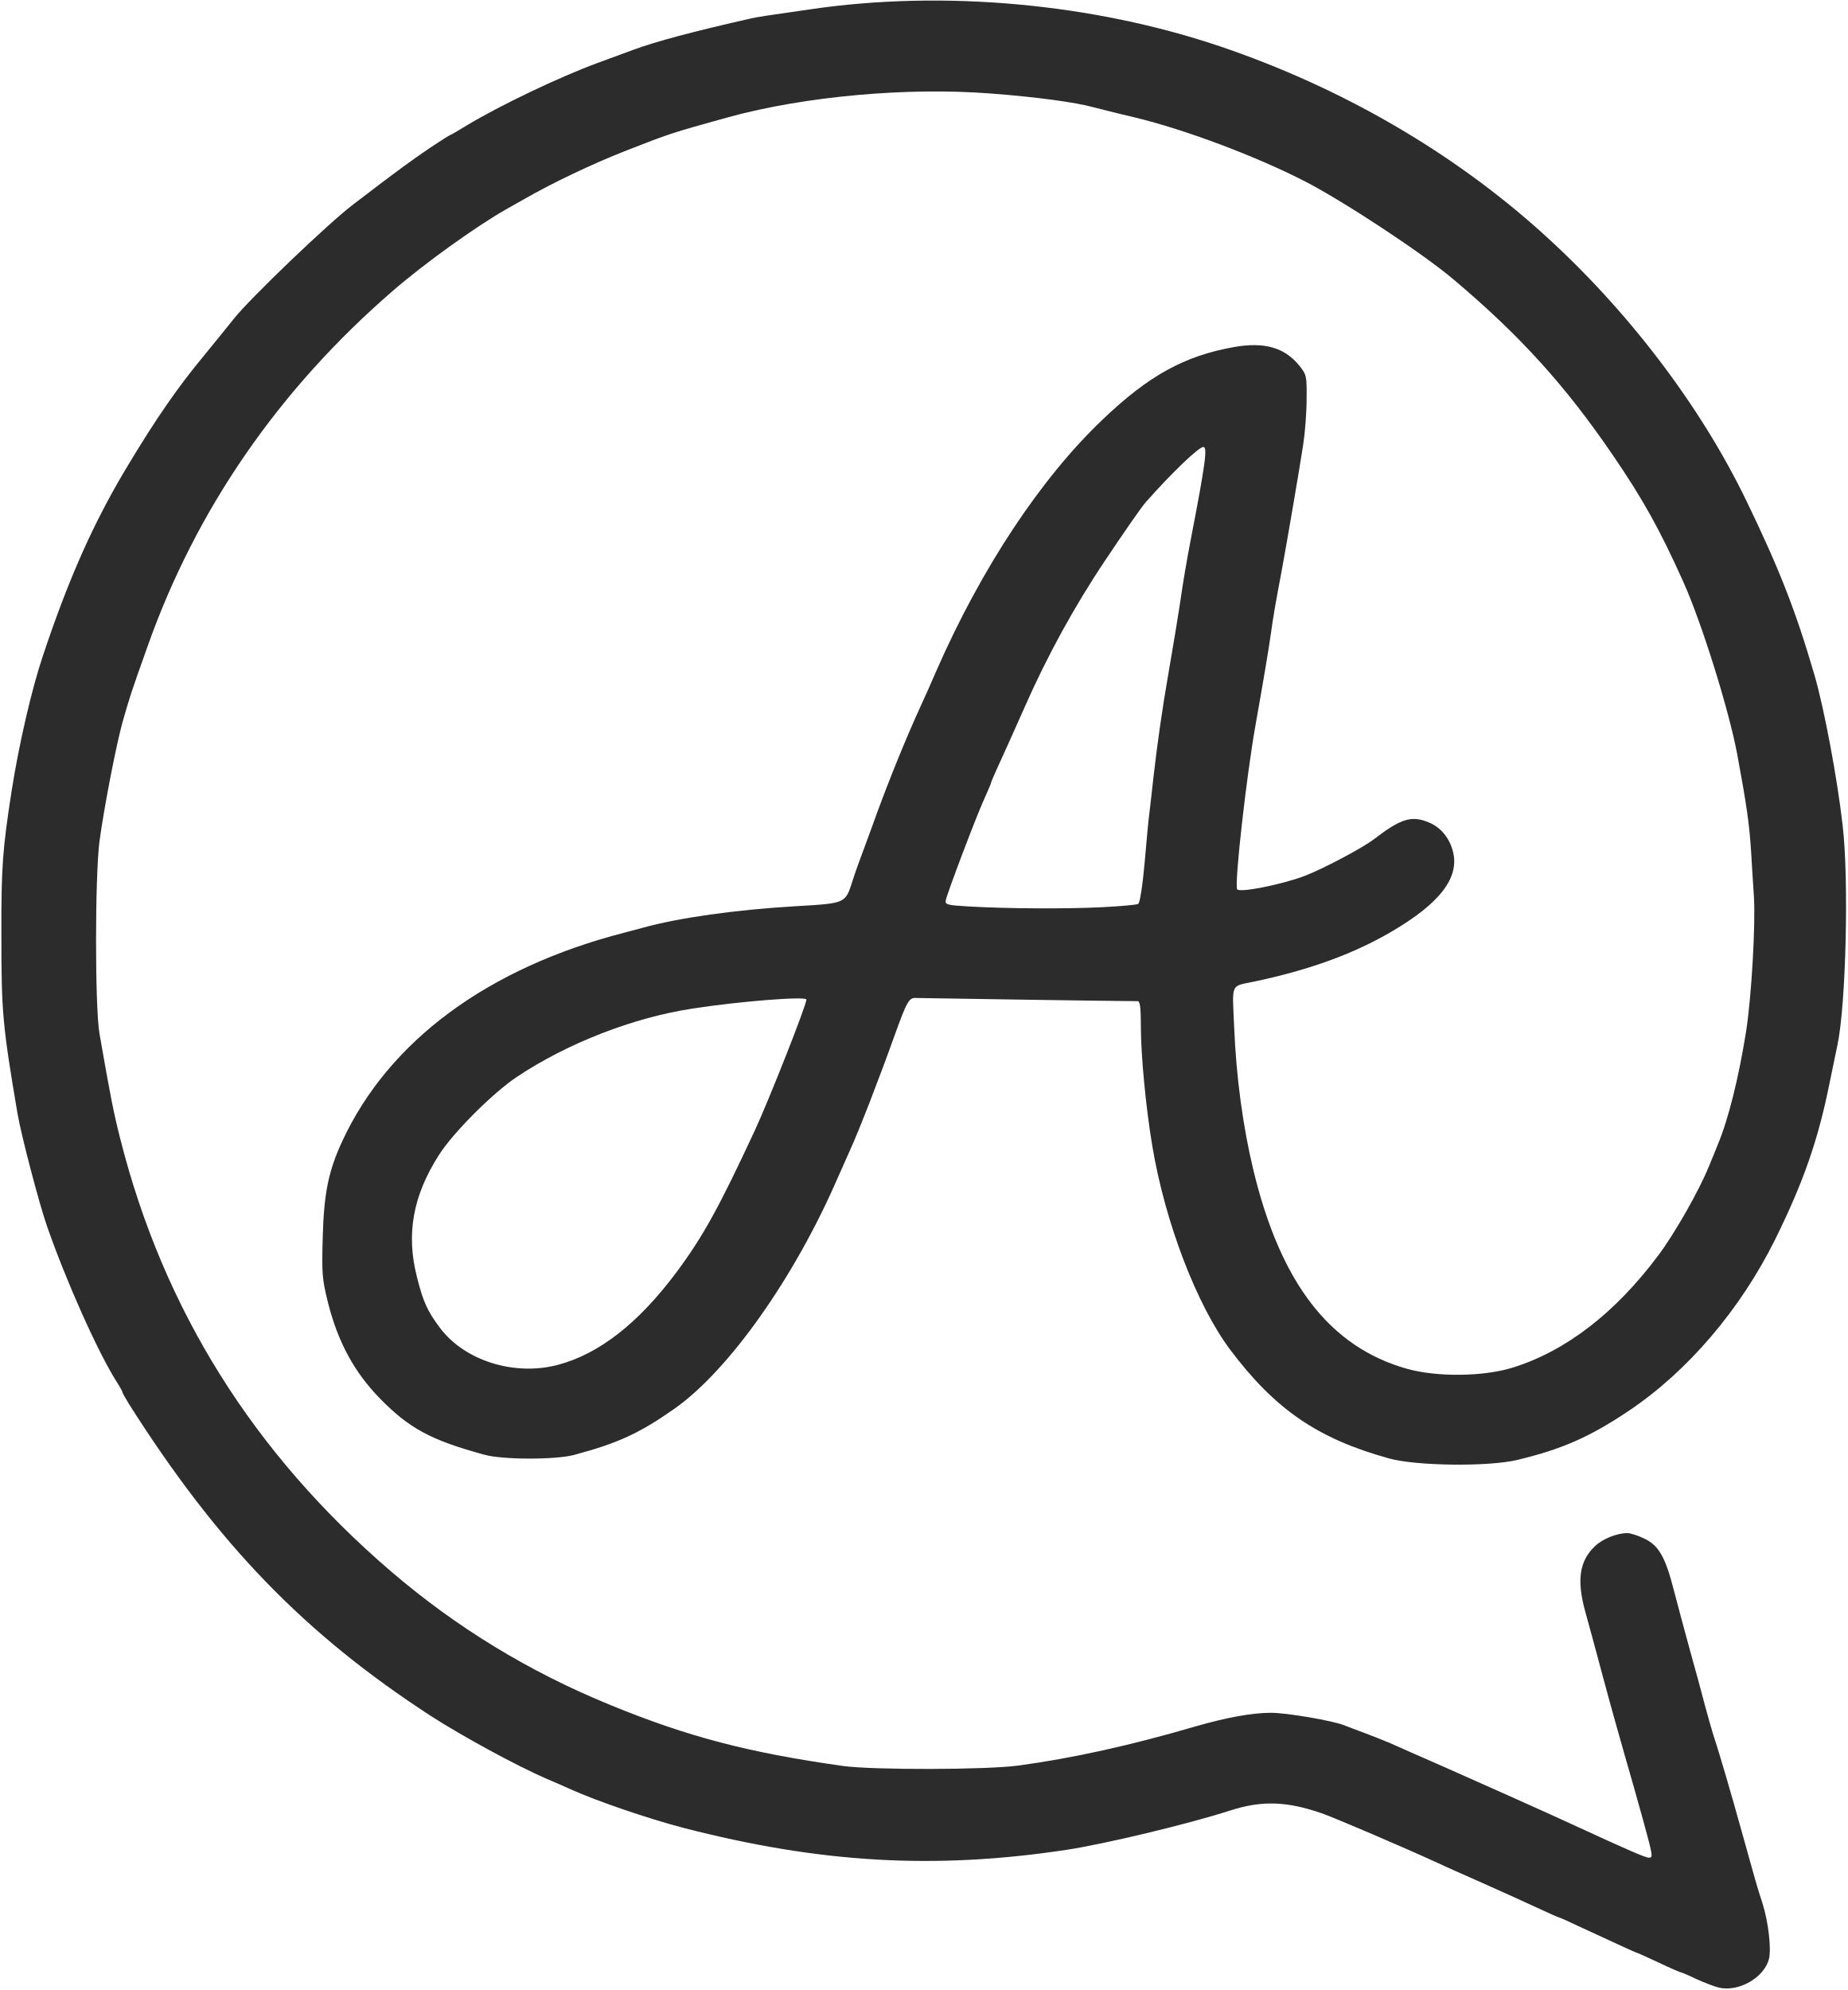
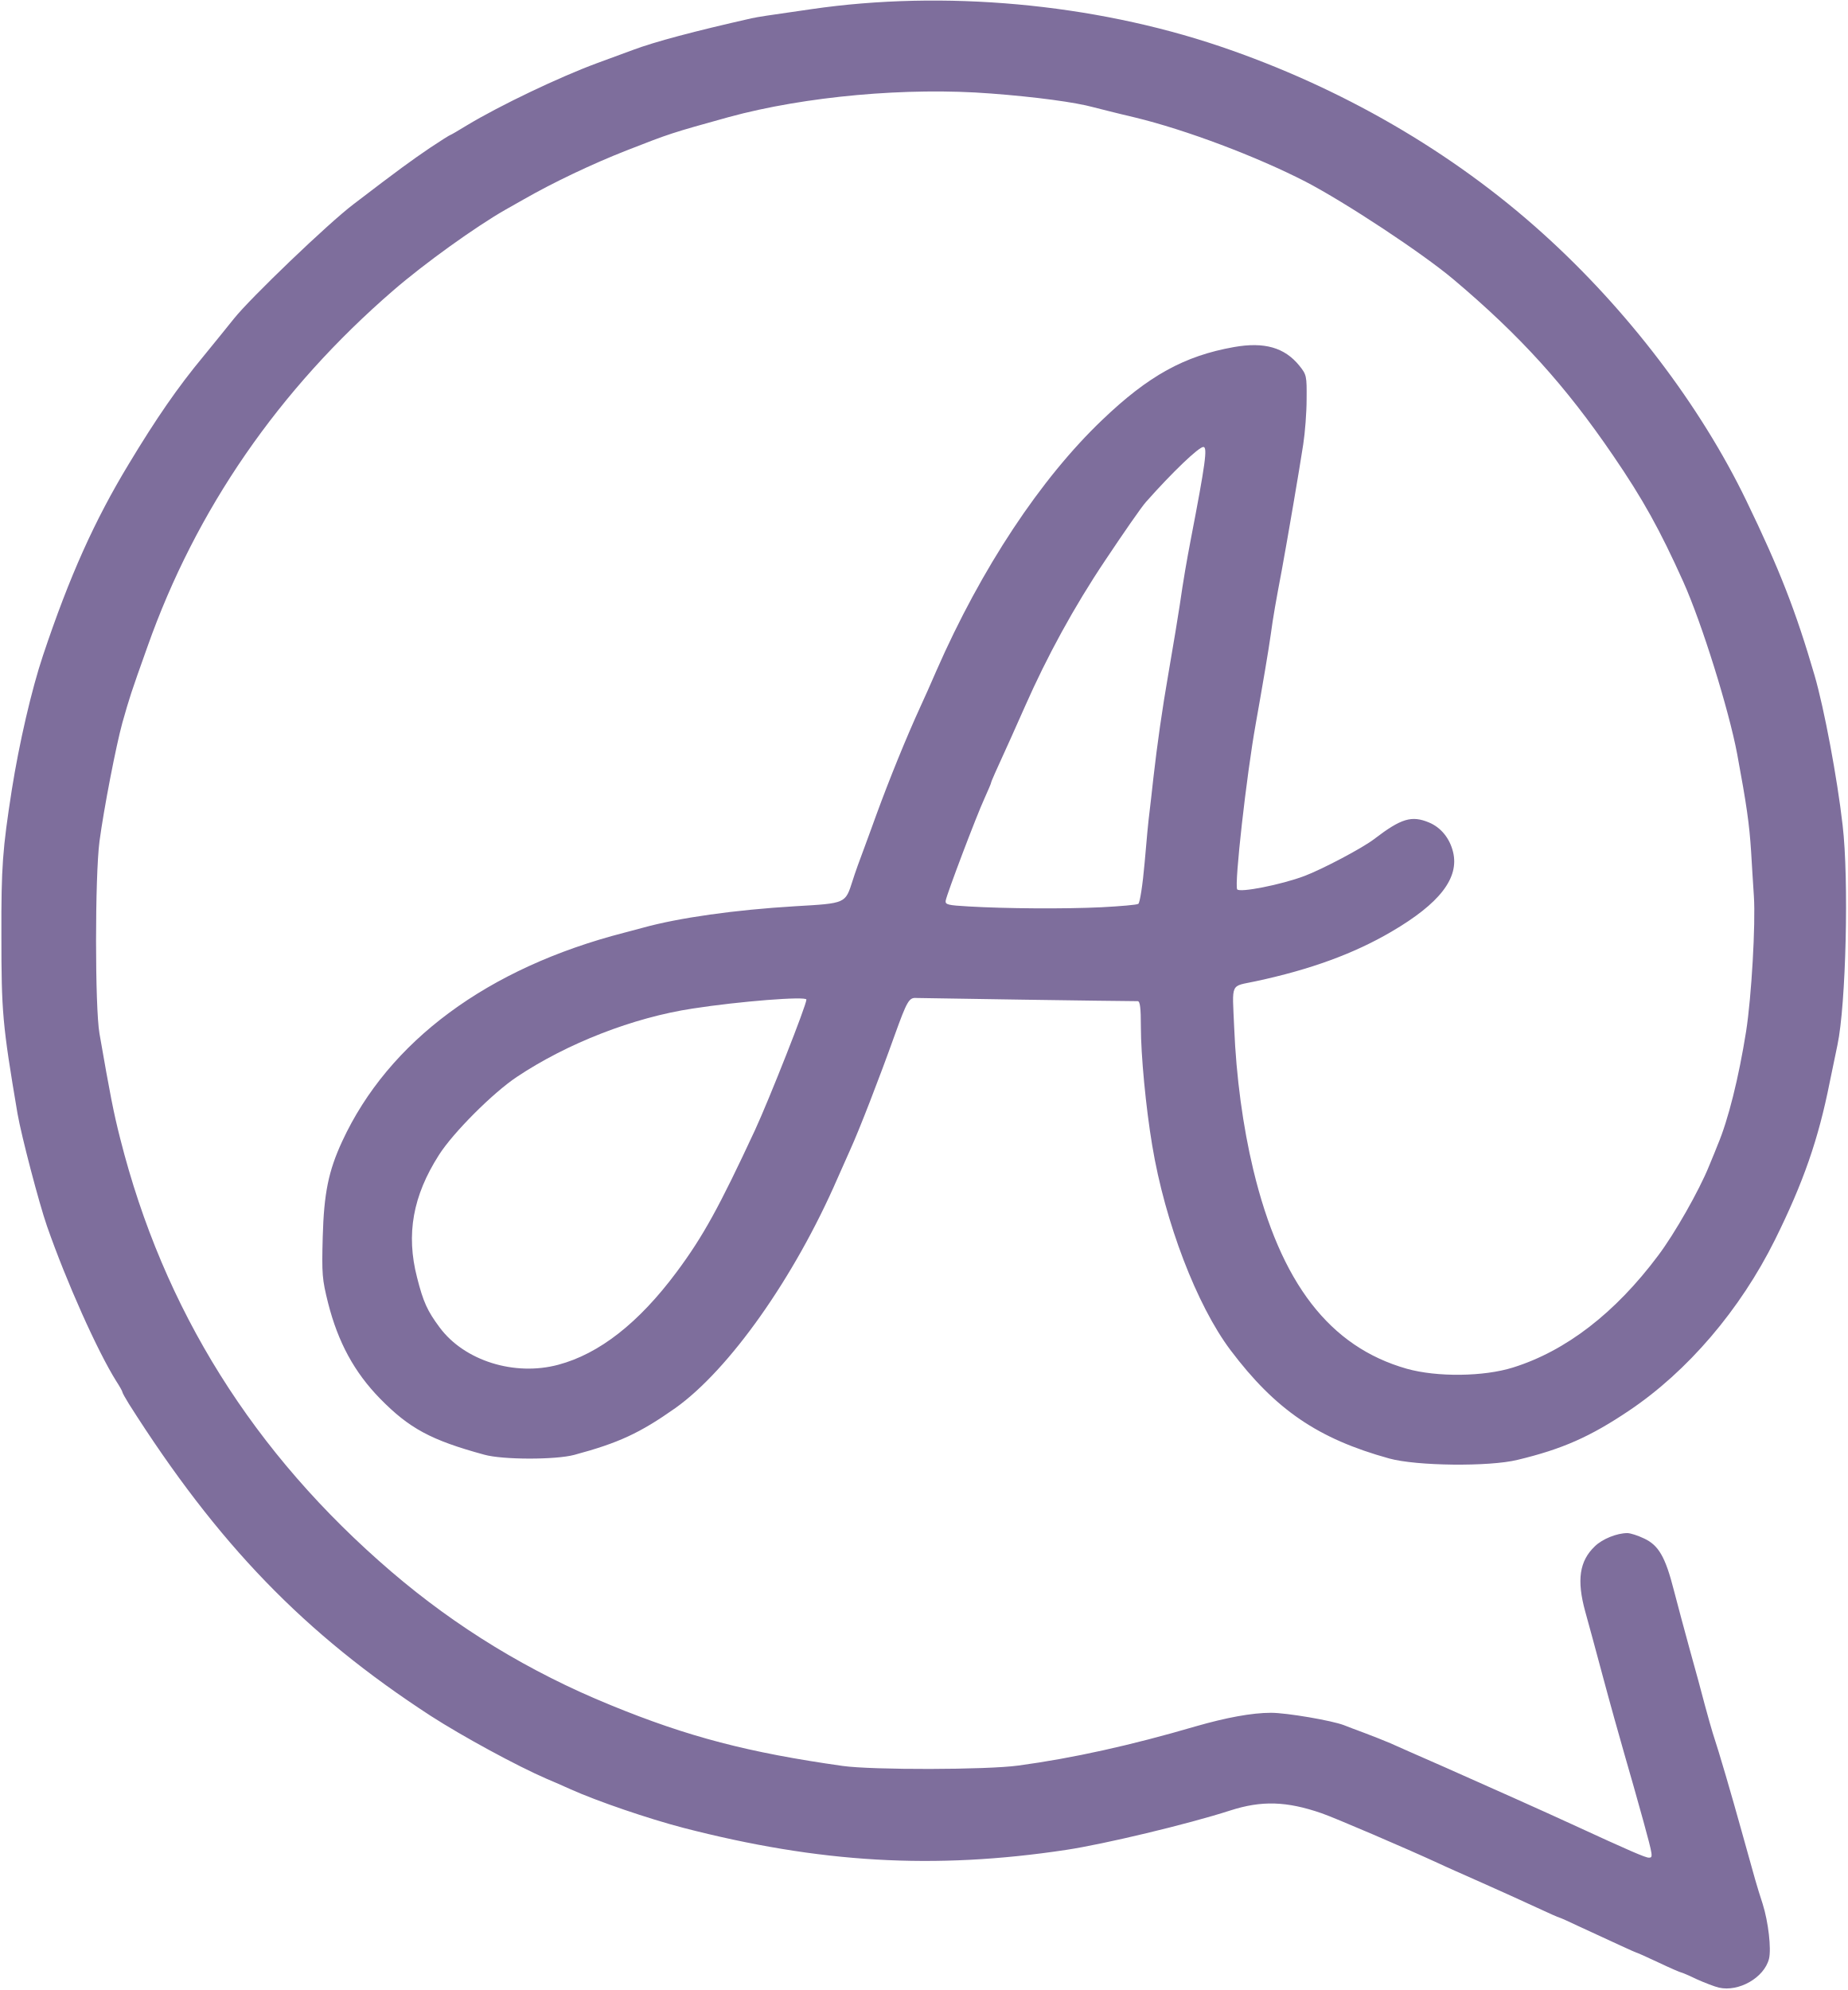
<svg xmlns="http://www.w3.org/2000/svg" viewBox="0 0 92.85 100">
-   <path fill="#2C2C2C" fill-rule="evenodd" d="M86.39 99.88C86.18 99.83 85.68 99.64 85.28 99.46C84.89 99.27 84.53 99.12 84.5 99.12C84.46 99.12 83.95 98.9 83.36 98.62C82.77 98.34 82.27 98.12 82.24 98.12C82.21 98.12 81.08 97.6 79.33 96.79C78.83 96.55 78.4 96.36 78.37 96.36C78.34 96.36 77.82 96.13 77.22 95.85C76.62 95.57 75.38 95.01 74.48 94.61C73.58 94.21 72.58 93.77 72.27 93.62C70.64 92.87 67.07 91.34 66.43 91.12C64.67 90.51 63.41 90.47 61.83 90.98C59.69 91.67 55.5 92.67 53.58 92.96C46.95 93.96 41.19 93.62 34.34 91.85C32.58 91.39 30.03 90.52 28.67 89.91C28.32 89.75 27.79 89.52 27.48 89.39C26 88.75 23.27 87.27 21.64 86.22C15.29 82.09 10.95 77.6 6.48 70.55C6.3 70.26 6.15 69.99 6.15 69.95C6.15 69.91 6.01 69.66 5.84 69.4C4.9 67.9 3.34 64.42 2.36 61.61C1.96 60.46 1.07 57.06 0.88 55.96C0.12 51.47 0.07 50.86 0.07 46.99C0.06 43.54 0.13 42.67 0.59 39.71C0.96 37.36 1.59 34.64 2.16 32.94C3.49 28.96 4.75 26.16 6.47 23.32C7.85 21.03 8.94 19.45 10.22 17.91C10.77 17.23 11.47 16.38 11.76 16.01C12.57 14.99 16.51 11.21 17.77 10.26C20.07 8.5 20.67 8.07 21.61 7.43C22.15 7.07 22.61 6.78 22.64 6.78C22.66 6.78 23.04 6.56 23.48 6.29C25.14 5.29 28.12 3.87 29.99 3.18C30.64 2.94 31.46 2.64 31.81 2.51C32.9 2.1 34.89 1.57 37.77 0.92C38.09 0.85 38.54 0.78 40.78 0.46C47.43 -0.51 54.91 0.17 61.29 2.32C67.39 4.38 73 7.63 77.54 11.73C81.79 15.56 85.46 20.38 87.77 25.16C89.45 28.63 90.26 30.72 91.2 33.94C91.68 35.59 92.34 39.1 92.61 41.47C92.93 44.18 92.78 50.48 92.35 52.51C92.29 52.79 92.12 53.63 91.96 54.39C91.39 57.25 90.65 59.39 89.21 62.3C87.46 65.82 84.82 68.91 81.87 70.89C79.92 72.2 78.52 72.82 76.27 73.36C74.85 73.71 71.19 73.67 69.82 73.29C66.24 72.3 64.1 70.84 61.84 67.84C60.15 65.59 58.55 61.42 57.91 57.56C57.59 55.66 57.34 53.02 57.34 51.6C57.34 50.66 57.3 50.31 57.18 50.31C56.28 50.31 46.28 50.16 46.06 50.15C45.69 50.12 45.59 50.29 44.97 52.01C44.19 54.19 43.19 56.77 42.73 57.78C42.58 58.12 42.29 58.77 42.09 59.22C39.92 64.21 36.65 68.83 33.94 70.76C32.15 72.02 31.09 72.51 28.86 73.11C27.93 73.36 25.26 73.36 24.34 73.1C21.66 72.37 20.57 71.78 19.1 70.28C17.81 68.96 16.99 67.45 16.49 65.48C16.19 64.28 16.17 64.03 16.22 62.17C16.28 59.96 16.51 58.84 17.2 57.35C19.53 52.32 24.5 48.64 31.37 46.87C31.54 46.83 31.96 46.71 32.31 46.62C34.11 46.12 36.94 45.72 39.96 45.54C42.53 45.39 42.48 45.41 42.85 44.26C42.96 43.9 43.23 43.15 43.44 42.6C43.64 42.05 43.92 41.3 44.05 40.93C44.69 39.18 45.54 37.08 46.26 35.51C46.44 35.13 46.8 34.31 47.07 33.69C49.32 28.56 52.3 24.05 55.41 21.09C57.72 18.88 59.53 17.88 62.02 17.44C63.54 17.17 64.56 17.46 65.3 18.37C65.67 18.83 65.68 18.89 65.67 20.06C65.67 20.72 65.59 21.75 65.5 22.33C65.31 23.58 64.71 27.08 64.43 28.61C64.12 30.25 63.99 30.98 63.87 31.87C63.77 32.6 63.45 34.48 63.11 36.39C62.65 38.95 62.03 44.45 62.18 44.69C62.3 44.87 64.39 44.46 65.56 44.02C66.46 43.68 68.49 42.61 69.07 42.16C70.43 41.12 70.95 40.97 71.82 41.33C72.42 41.58 72.86 42.12 73.03 42.81C73.35 44.12 72.36 45.4 69.93 46.82C68.05 47.92 65.87 48.72 63.11 49.31C61.81 49.59 61.93 49.32 62.03 51.64C62.13 54.11 62.47 56.62 62.99 58.78C64.36 64.48 66.83 67.68 70.7 68.78C72.23 69.21 74.57 69.18 76.04 68.72C78.7 67.89 81.18 65.98 83.34 63.09C84.17 61.99 85.4 59.82 85.89 58.61C86.08 58.15 86.28 57.67 86.33 57.53C86.86 56.28 87.39 54.15 87.76 51.82C88.03 50.09 88.24 46.43 88.15 45.04C88.11 44.39 88.04 43.37 88.01 42.79C87.92 41.4 87.79 40.48 87.31 37.89C86.89 35.66 85.53 31.3 84.6 29.23C83.42 26.61 82.57 25.08 81.08 22.9C78.68 19.38 76.41 16.87 73.04 14.03C71.47 12.71 67.62 10.17 65.62 9.13C63.15 7.86 59.6 6.52 57.03 5.9C56.13 5.69 55.2 5.45 54.96 5.39C54.06 5.14 52.06 4.87 49.81 4.7C45.59 4.37 40.46 4.84 36.64 5.88C33.72 6.69 33.69 6.7 31.49 7.56C29.78 8.23 27.8 9.17 26.32 10.02C26.06 10.17 25.65 10.4 25.4 10.54C23.91 11.39 21.33 13.24 19.76 14.6C14.01 19.57 9.85 25.6 7.41 32.5C6.56 34.88 6.52 35.02 6.15 36.32C5.83 37.48 5.22 40.63 5 42.28C4.77 44.05 4.77 50.63 5 51.94C5.53 54.99 5.71 55.92 6.04 57.21C8.21 65.81 12.74 73.04 19.67 78.98C22.94 81.78 26.59 84.01 30.68 85.68C34.58 87.28 37.62 88.07 42.35 88.74C43.84 88.95 49.61 88.94 51.19 88.72C53.92 88.35 56.82 87.71 60.1 86.75C61.63 86.31 62.92 86.07 63.88 86.07C64.68 86.07 66.94 86.46 67.54 86.69C67.69 86.75 68.16 86.93 68.57 87.08C68.98 87.23 69.57 87.47 69.88 87.6C70.18 87.74 71.4 88.27 72.58 88.79C74.88 89.81 77.57 91.01 78.98 91.66C81.91 93.01 82.7 93.35 82.87 93.35C83.09 93.35 83.08 93.29 82.6 91.53C82.11 89.77 82.1 89.74 81.64 88.14C81.4 87.31 80.91 85.56 80.56 84.25C80.21 82.94 79.81 81.47 79.67 80.97C79.24 79.4 79.38 78.44 80.16 77.7C80.54 77.33 81.27 77.04 81.79 77.04C81.94 77.04 82.32 77.16 82.63 77.31C83.36 77.65 83.7 78.23 84.13 79.92C84.32 80.65 84.68 82 84.94 82.94C85.2 83.87 85.54 85.11 85.69 85.7C85.85 86.28 86.02 86.9 86.08 87.08C86.42 88.11 87.02 90.17 87.52 91.97C88.27 94.66 88.26 94.65 88.59 95.67C88.88 96.59 89.03 97.93 88.91 98.43C88.67 99.38 87.39 100.11 86.39 99.88ZM28.06 68.58C30.12 68.03 32.1 66.48 34 63.93C35.34 62.13 36.15 60.65 37.95 56.78C38.66 55.24 40.53 50.51 40.53 50.23C40.53 50.05 37.13 50.32 34.82 50.68C31.83 51.13 28.5 52.43 25.97 54.12C24.77 54.92 22.77 56.92 22.06 58.04C20.75 60.09 20.4 62.02 20.96 64.19C21.27 65.42 21.48 65.88 22.1 66.71C23.34 68.38 25.86 69.17 28.06 68.58ZM55.37 45.59C56.31 45.54 57.14 45.47 57.21 45.42C57.29 45.37 57.43 44.48 57.53 43.34C57.62 42.24 57.73 41.12 57.77 40.84C57.8 40.56 57.9 39.77 57.97 39.08C58.16 37.41 58.41 35.64 58.73 33.81C59.03 32.07 59.18 31.13 59.29 30.43C59.48 29.11 59.64 28.2 59.85 27.1C60.58 23.31 60.7 22.46 60.48 22.46C60.25 22.46 58.92 23.73 57.6 25.22C57.38 25.46 56.46 26.79 55.54 28.17C53.99 30.48 52.62 32.99 51.51 35.51C51.31 35.96 51 36.66 50.81 37.08C50.04 38.77 49.81 39.28 49.81 39.34C49.81 39.37 49.66 39.72 49.48 40.12C49.09 40.96 47.58 44.94 47.53 45.26C47.5 45.46 47.64 45.49 48.68 45.55C50.55 45.66 53.5 45.68 55.37 45.59Z" />
+   <path fill="#7E6E9C" fill-rule="evenodd" d="M86.39 99.88C86.18 99.83 85.68 99.64 85.28 99.46C84.89 99.27 84.53 99.12 84.5 99.12C84.46 99.12 83.95 98.9 83.36 98.62C82.77 98.34 82.27 98.12 82.24 98.12C82.21 98.12 81.08 97.6 79.33 96.79C78.83 96.55 78.4 96.36 78.37 96.36C78.34 96.36 77.82 96.13 77.22 95.85C76.62 95.57 75.38 95.01 74.48 94.61C73.58 94.21 72.58 93.77 72.27 93.62C70.64 92.87 67.07 91.34 66.43 91.12C64.67 90.51 63.41 90.47 61.83 90.98C59.69 91.67 55.5 92.67 53.58 92.96C46.95 93.96 41.19 93.62 34.34 91.85C32.58 91.39 30.03 90.52 28.67 89.91C28.32 89.75 27.79 89.52 27.48 89.39C26 88.75 23.27 87.27 21.64 86.22C15.29 82.09 10.95 77.6 6.48 70.55C6.3 70.26 6.15 69.99 6.15 69.95C6.15 69.91 6.01 69.66 5.84 69.4C4.9 67.9 3.34 64.42 2.36 61.61C1.96 60.46 1.07 57.06 0.88 55.96C0.12 51.47 0.07 50.86 0.07 46.99C0.06 43.54 0.13 42.67 0.59 39.71C0.96 37.36 1.59 34.64 2.16 32.94C3.49 28.96 4.75 26.16 6.47 23.32C7.85 21.03 8.94 19.45 10.22 17.91C10.77 17.23 11.47 16.38 11.76 16.01C12.57 14.99 16.51 11.21 17.77 10.26C20.07 8.5 20.67 8.07 21.61 7.43C22.15 7.07 22.61 6.78 22.64 6.78C22.66 6.78 23.04 6.56 23.48 6.29C25.14 5.29 28.12 3.87 29.99 3.18C30.64 2.94 31.46 2.64 31.81 2.51C32.9 2.1 34.89 1.57 37.77 0.92C38.09 0.85 38.54 0.78 40.78 0.46C47.43 -0.51 54.91 0.17 61.29 2.32C67.39 4.38 73 7.63 77.54 11.73C81.79 15.56 85.46 20.38 87.77 25.16C89.45 28.63 90.26 30.72 91.2 33.94C91.68 35.59 92.34 39.1 92.61 41.47C92.93 44.18 92.78 50.48 92.35 52.51C92.29 52.79 92.12 53.63 91.96 54.39C91.39 57.25 90.65 59.39 89.21 62.3C87.46 65.82 84.82 68.91 81.87 70.89C79.92 72.2 78.52 72.82 76.27 73.36C74.85 73.71 71.19 73.67 69.82 73.29C66.24 72.3 64.1 70.84 61.84 67.84C60.15 65.59 58.55 61.42 57.91 57.56C57.59 55.66 57.34 53.02 57.34 51.6C57.34 50.66 57.3 50.31 57.18 50.31C56.28 50.31 46.28 50.16 46.06 50.15C45.69 50.12 45.59 50.29 44.97 52.01C44.19 54.19 43.19 56.77 42.73 57.78C42.58 58.12 42.29 58.77 42.09 59.22C39.92 64.21 36.65 68.83 33.94 70.76C32.15 72.02 31.09 72.51 28.86 73.11C27.93 73.36 25.26 73.36 24.34 73.1C21.66 72.37 20.57 71.78 19.1 70.28C17.81 68.96 16.99 67.45 16.49 65.48C16.19 64.28 16.17 64.03 16.22 62.17C16.28 59.96 16.51 58.84 17.2 57.35C19.53 52.32 24.5 48.64 31.37 46.87C31.54 46.83 31.96 46.71 32.31 46.62C34.11 46.12 36.94 45.72 39.96 45.54C42.53 45.39 42.48 45.41 42.85 44.26C42.96 43.9 43.23 43.15 43.44 42.6C43.64 42.05 43.92 41.3 44.05 40.93C44.69 39.18 45.54 37.08 46.26 35.51C46.44 35.13 46.8 34.31 47.07 33.69C49.32 28.56 52.3 24.05 55.41 21.09C57.72 18.88 59.53 17.88 62.02 17.44C63.54 17.17 64.56 17.46 65.3 18.37C65.67 18.83 65.68 18.89 65.67 20.06C65.67 20.72 65.59 21.75 65.5 22.33C65.31 23.58 64.71 27.08 64.43 28.61C64.12 30.25 63.99 30.98 63.87 31.87C63.77 32.6 63.45 34.48 63.11 36.39C62.65 38.95 62.03 44.45 62.18 44.69C62.3 44.87 64.39 44.46 65.56 44.02C66.46 43.68 68.49 42.61 69.07 42.16C70.43 41.12 70.95 40.97 71.82 41.33C72.42 41.58 72.86 42.12 73.03 42.81C73.35 44.12 72.36 45.4 69.93 46.82C68.05 47.92 65.87 48.72 63.11 49.31C61.81 49.59 61.93 49.32 62.03 51.64C62.13 54.11 62.47 56.62 62.99 58.78C64.36 64.48 66.83 67.68 70.7 68.78C72.23 69.21 74.57 69.18 76.04 68.72C78.7 67.89 81.18 65.98 83.34 63.09C84.17 61.99 85.4 59.82 85.89 58.61C86.08 58.15 86.28 57.67 86.33 57.53C86.86 56.28 87.39 54.15 87.76 51.82C88.03 50.09 88.24 46.43 88.15 45.04C88.11 44.39 88.04 43.37 88.01 42.79C87.92 41.4 87.79 40.48 87.31 37.89C86.89 35.66 85.53 31.3 84.6 29.23C83.42 26.61 82.57 25.08 81.08 22.9C78.68 19.38 76.41 16.87 73.04 14.03C71.47 12.71 67.62 10.17 65.62 9.13C63.15 7.86 59.6 6.52 57.03 5.9C56.13 5.69 55.2 5.45 54.96 5.39C54.06 5.14 52.06 4.87 49.81 4.7C45.59 4.37 40.46 4.84 36.64 5.88C33.72 6.69 33.69 6.7 31.49 7.56C29.78 8.23 27.8 9.17 26.32 10.02C26.06 10.17 25.65 10.4 25.4 10.54C23.91 11.39 21.33 13.24 19.76 14.6C14.01 19.57 9.85 25.6 7.41 32.5C6.56 34.88 6.52 35.02 6.15 36.32C5.83 37.48 5.22 40.63 5 42.28C4.77 44.05 4.77 50.63 5 51.94C5.53 54.99 5.71 55.92 6.04 57.21C8.21 65.81 12.74 73.04 19.67 78.98C22.94 81.78 26.59 84.01 30.68 85.68C34.58 87.28 37.62 88.07 42.35 88.74C43.84 88.95 49.61 88.94 51.19 88.72C53.92 88.35 56.82 87.71 60.1 86.75C61.63 86.31 62.92 86.07 63.88 86.07C64.68 86.07 66.94 86.46 67.54 86.69C67.69 86.75 68.16 86.93 68.57 87.08C68.98 87.23 69.57 87.47 69.88 87.6C70.18 87.74 71.4 88.27 72.58 88.79C74.88 89.81 77.57 91.01 78.98 91.66C81.91 93.01 82.7 93.35 82.87 93.35C83.09 93.35 83.08 93.29 82.6 91.53C82.11 89.77 82.1 89.74 81.64 88.14C81.4 87.31 80.91 85.56 80.56 84.25C80.21 82.94 79.81 81.47 79.67 80.97C79.24 79.4 79.38 78.44 80.16 77.7C80.54 77.33 81.27 77.04 81.79 77.04C81.94 77.04 82.32 77.16 82.63 77.31C83.36 77.65 83.7 78.23 84.13 79.92C84.32 80.65 84.68 82 84.94 82.94C85.2 83.87 85.54 85.11 85.69 85.7C85.85 86.28 86.02 86.9 86.08 87.08C86.42 88.11 87.02 90.17 87.52 91.97C88.27 94.66 88.26 94.65 88.59 95.67C88.88 96.59 89.03 97.93 88.91 98.43C88.67 99.38 87.39 100.11 86.39 99.88ZM28.06 68.58C30.12 68.03 32.1 66.48 34 63.93C35.34 62.13 36.15 60.65 37.95 56.78C38.66 55.24 40.53 50.51 40.53 50.23C40.53 50.05 37.13 50.32 34.82 50.68C31.83 51.13 28.5 52.43 25.97 54.12C24.77 54.92 22.77 56.92 22.06 58.04C20.75 60.09 20.4 62.02 20.96 64.19C21.27 65.42 21.48 65.88 22.1 66.71C23.34 68.38 25.86 69.17 28.06 68.58ZM55.37 45.59C56.31 45.54 57.14 45.47 57.21 45.42C57.29 45.37 57.43 44.48 57.53 43.34C57.62 42.24 57.73 41.12 57.77 40.84C57.8 40.56 57.9 39.77 57.97 39.08C58.16 37.41 58.41 35.64 58.73 33.81C59.03 32.07 59.18 31.13 59.29 30.43C59.48 29.11 59.64 28.2 59.85 27.1C60.58 23.31 60.7 22.46 60.48 22.46C60.25 22.46 58.92 23.73 57.6 25.22C57.38 25.46 56.46 26.79 55.54 28.17C53.99 30.48 52.62 32.99 51.51 35.51C51.31 35.96 51 36.66 50.81 37.08C50.04 38.77 49.81 39.28 49.81 39.34C49.81 39.37 49.66 39.72 49.48 40.12C49.09 40.96 47.58 44.94 47.53 45.26C47.5 45.46 47.64 45.49 48.68 45.55C50.55 45.66 53.5 45.68 55.37 45.59Z" />
</svg>
